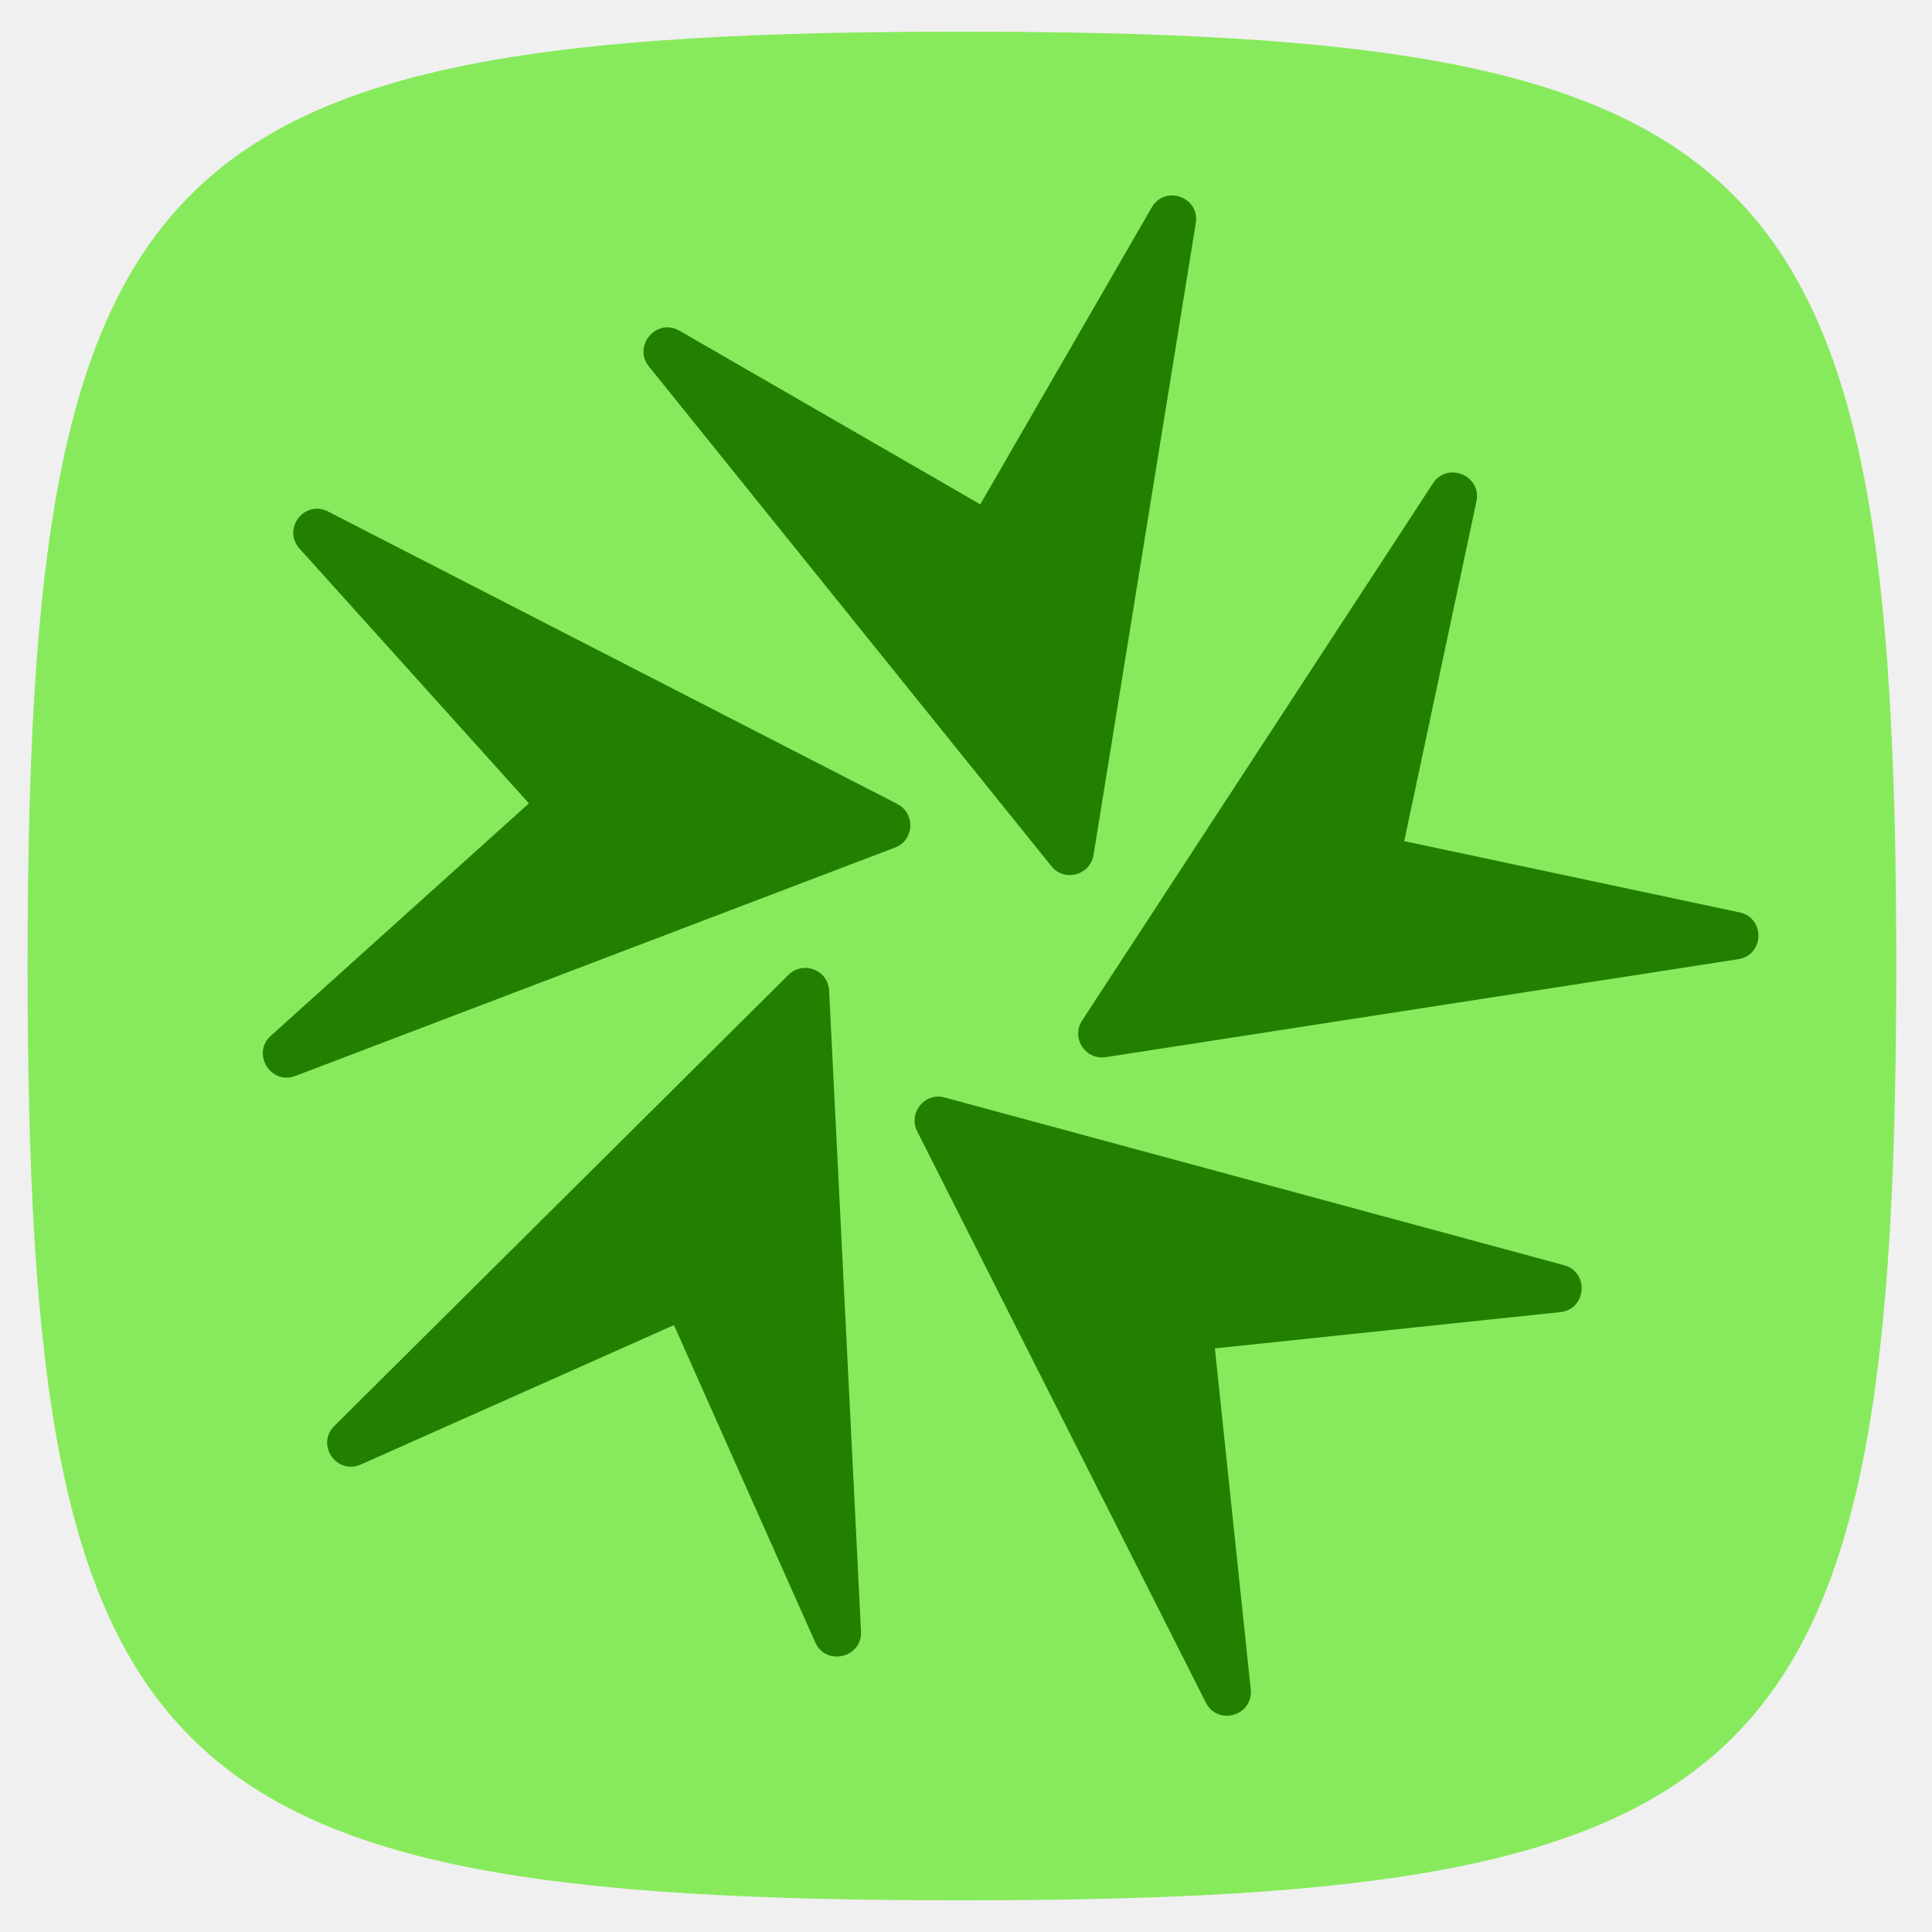
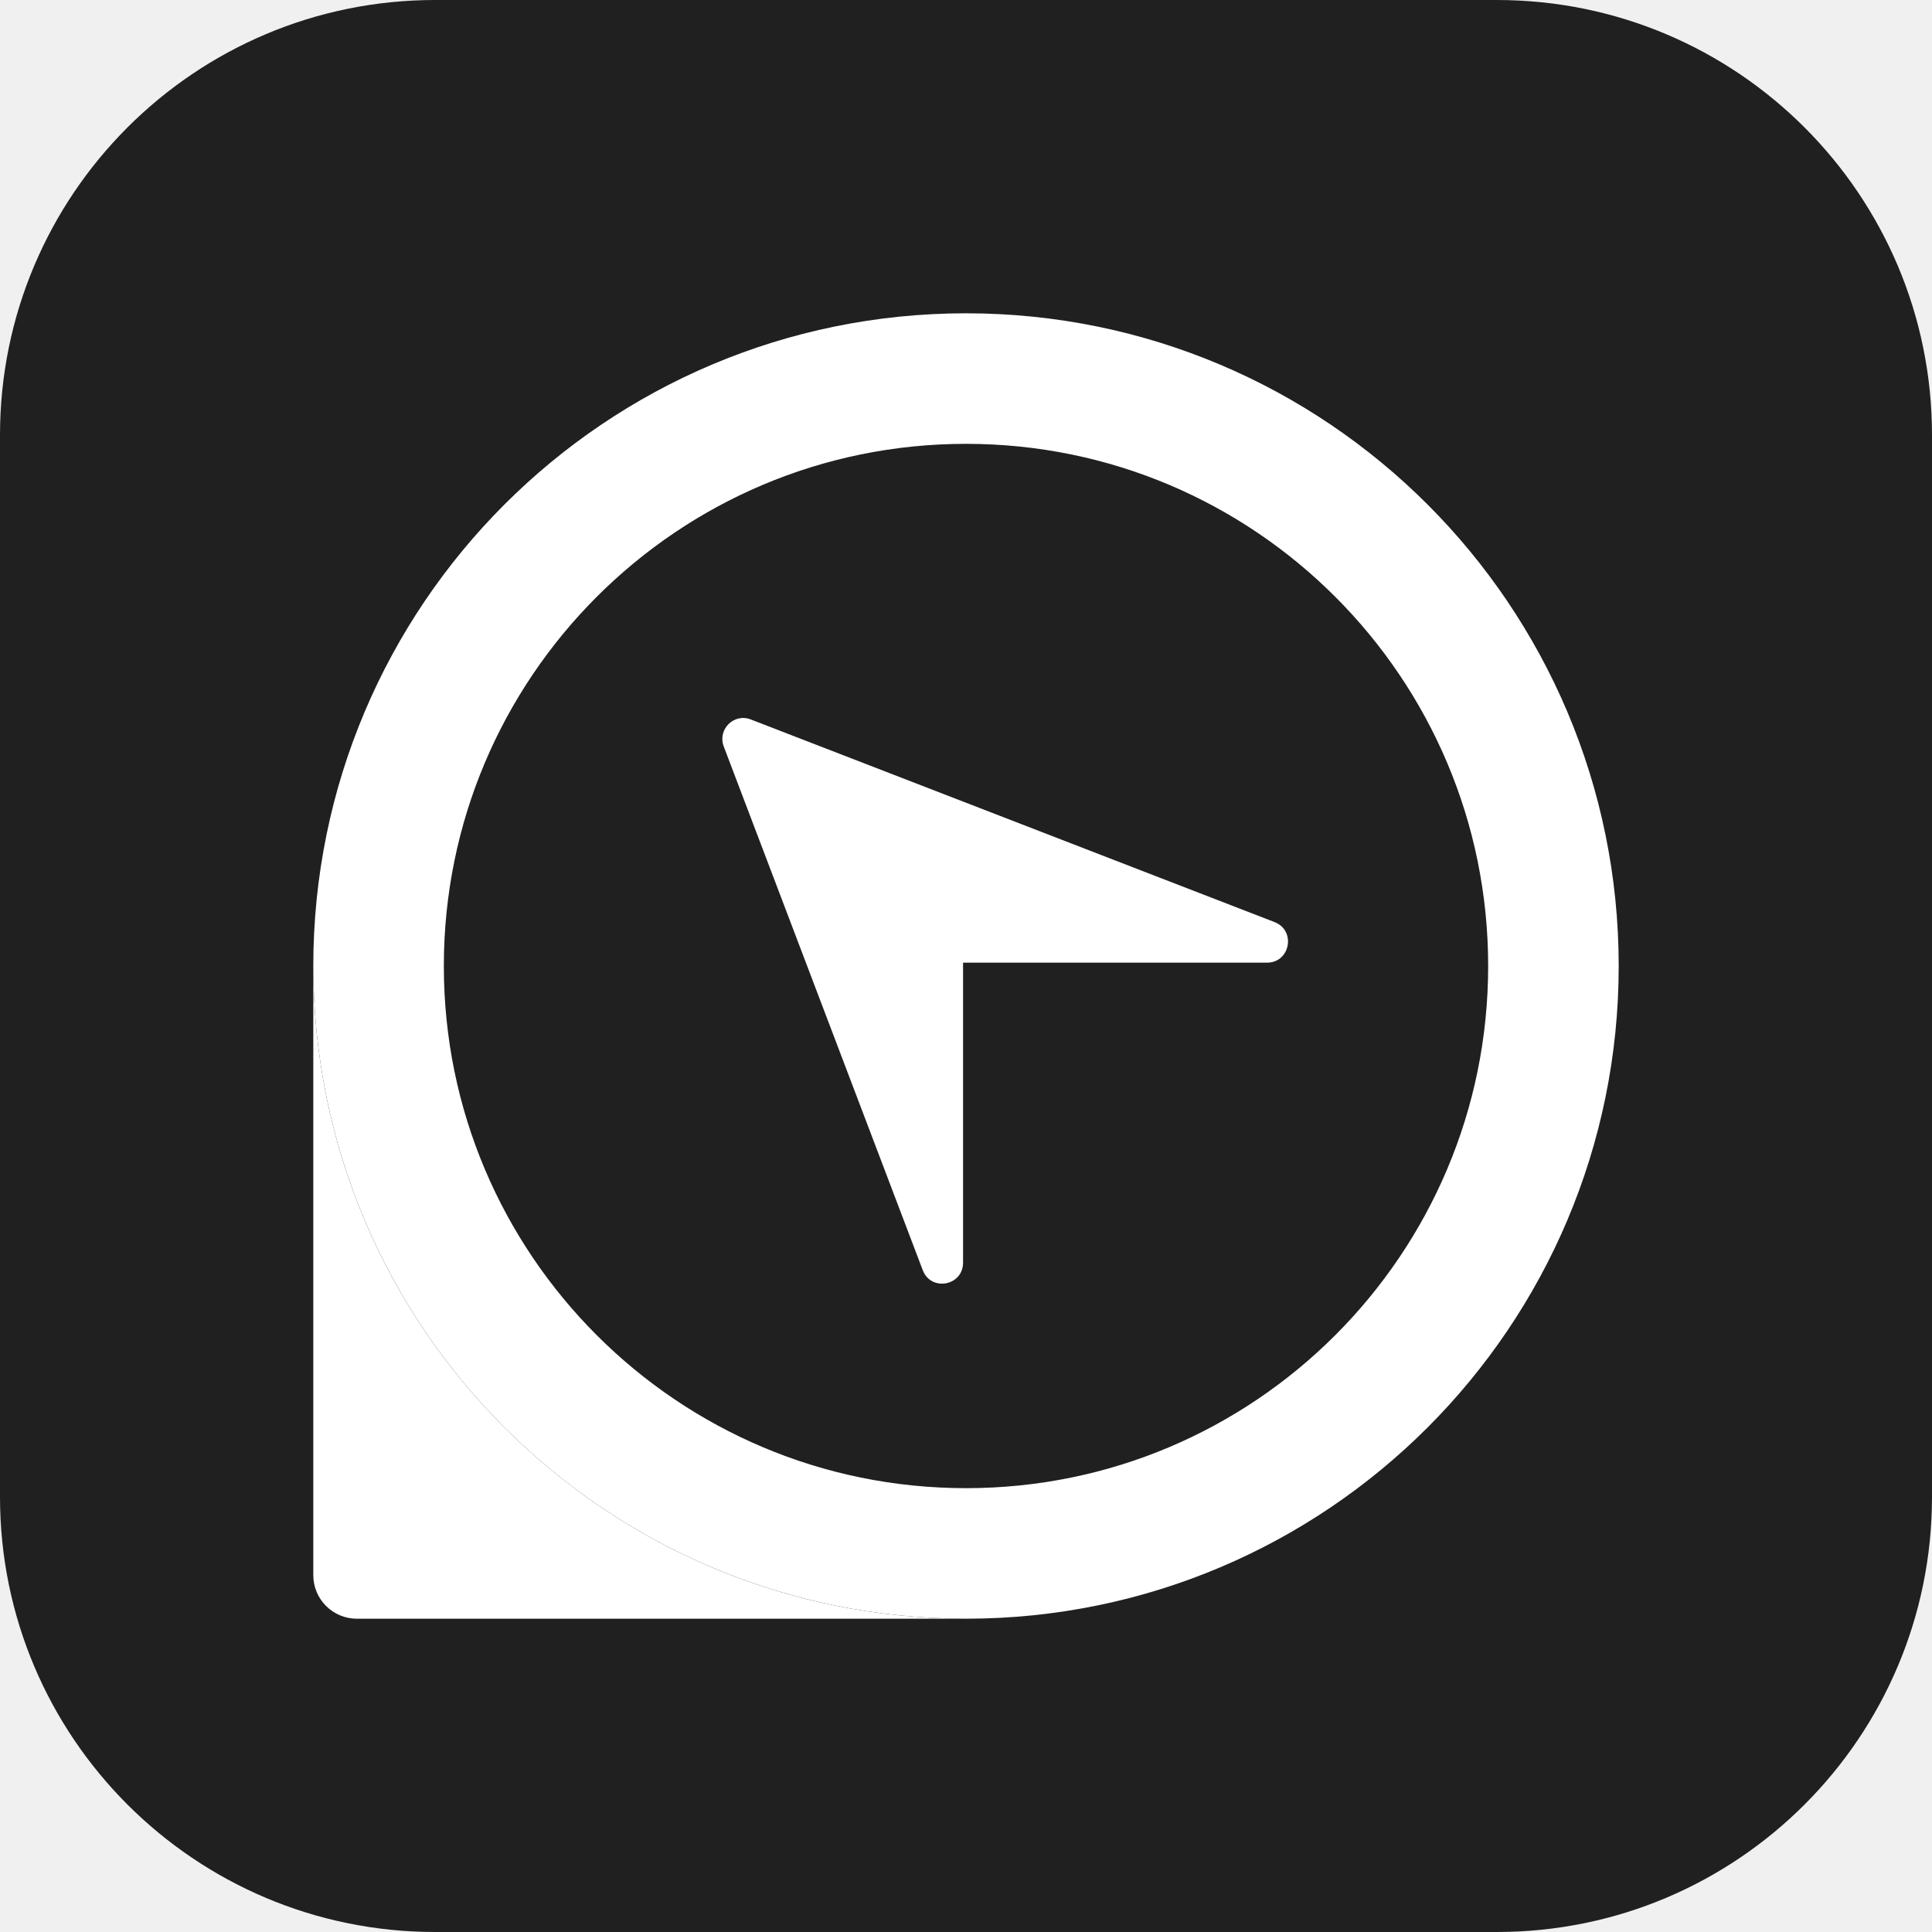
- <svg xmlns="http://www.w3.org/2000/svg" width="61" height="61" viewBox="0 0 61 61" fill="none">
-   <path d="M59.871 30.5C59.871 56.097 55.968 60 30.371 60C4.774 60 0.871 56.097 0.871 30.5C0.871 4.903 4.774 1 30.371 1C55.968 1 59.871 4.903 59.871 30.5Z" fill="#87EA5C" />
-   <path d="M34.527 26.991C34.423 27.637 33.606 27.857 33.198 27.35L20.489 11.572C19.966 10.922 20.732 10.024 21.453 10.441L30.951 15.924L36.361 6.554C36.781 5.827 37.889 6.219 37.755 7.047L34.527 26.991Z" fill="#237F00" />
-   <path d="M34.916 33.378C34.27 33.478 33.808 32.77 34.164 32.225L45.243 15.262C45.699 14.564 46.79 15.015 46.616 15.83L44.336 26.557L54.92 28.807C55.741 28.981 55.71 30.157 54.882 30.285L34.916 33.378Z" fill="#237F00" />
-   <path d="M28.96 35.723C28.665 35.139 29.196 34.481 29.825 34.651L49.381 39.946C50.186 40.164 50.094 41.341 49.265 41.428L38.358 42.574L39.49 53.335C39.577 54.17 38.45 54.504 38.072 53.756L28.96 35.723Z" fill="#237F00" />
-   <path d="M24.892 30.782C25.355 30.321 26.145 30.623 26.178 31.273L27.185 51.509C27.227 52.341 26.079 52.618 25.74 51.856L21.279 41.838L11.395 46.239C10.628 46.58 9.962 45.611 10.557 45.021L24.892 30.782Z" fill="#237F00" />
-   <path d="M28.331 25.384C28.912 25.683 28.869 26.528 28.261 26.759L9.327 33.971C8.548 34.267 7.931 33.261 8.55 32.704L16.7 25.365L9.46 17.324C8.898 16.701 9.614 15.768 10.359 16.151L28.331 25.384Z" fill="#237F00" />
+ <svg xmlns="http://www.w3.org/2000/svg" width="444" height="444" viewBox="0 0 444 444" fill="none">
+   <rect width="444" height="444" rx="100" ry="100" fill="#202020" />
+   <path d="M212.059 291.897L166.327 171.549C164.847 167.654 168.651 163.836 172.52 165.333L292.925 211.915C297.88 213.832 296.514 221.229 291.205 221.229H221.322V290.177C221.322 295.523 213.957 296.891 212.059 291.897Z" fill="#FFFFFF" />
+   <path d="M72 222C72 304.843 139.157 372 222 372H82C76.477 372 72 367.523 72 362V222Z" fill="#FFFFFF" />
+   <path d="M222 87C296.558 87 357 147.442 357 222C357 296.558 296.558 357 222 357C147.442 357 87 296.558 87 222C87 147.442 147.442 87 222 87Z" stroke="#FFFFFF" stroke-width="30" />
</svg>
